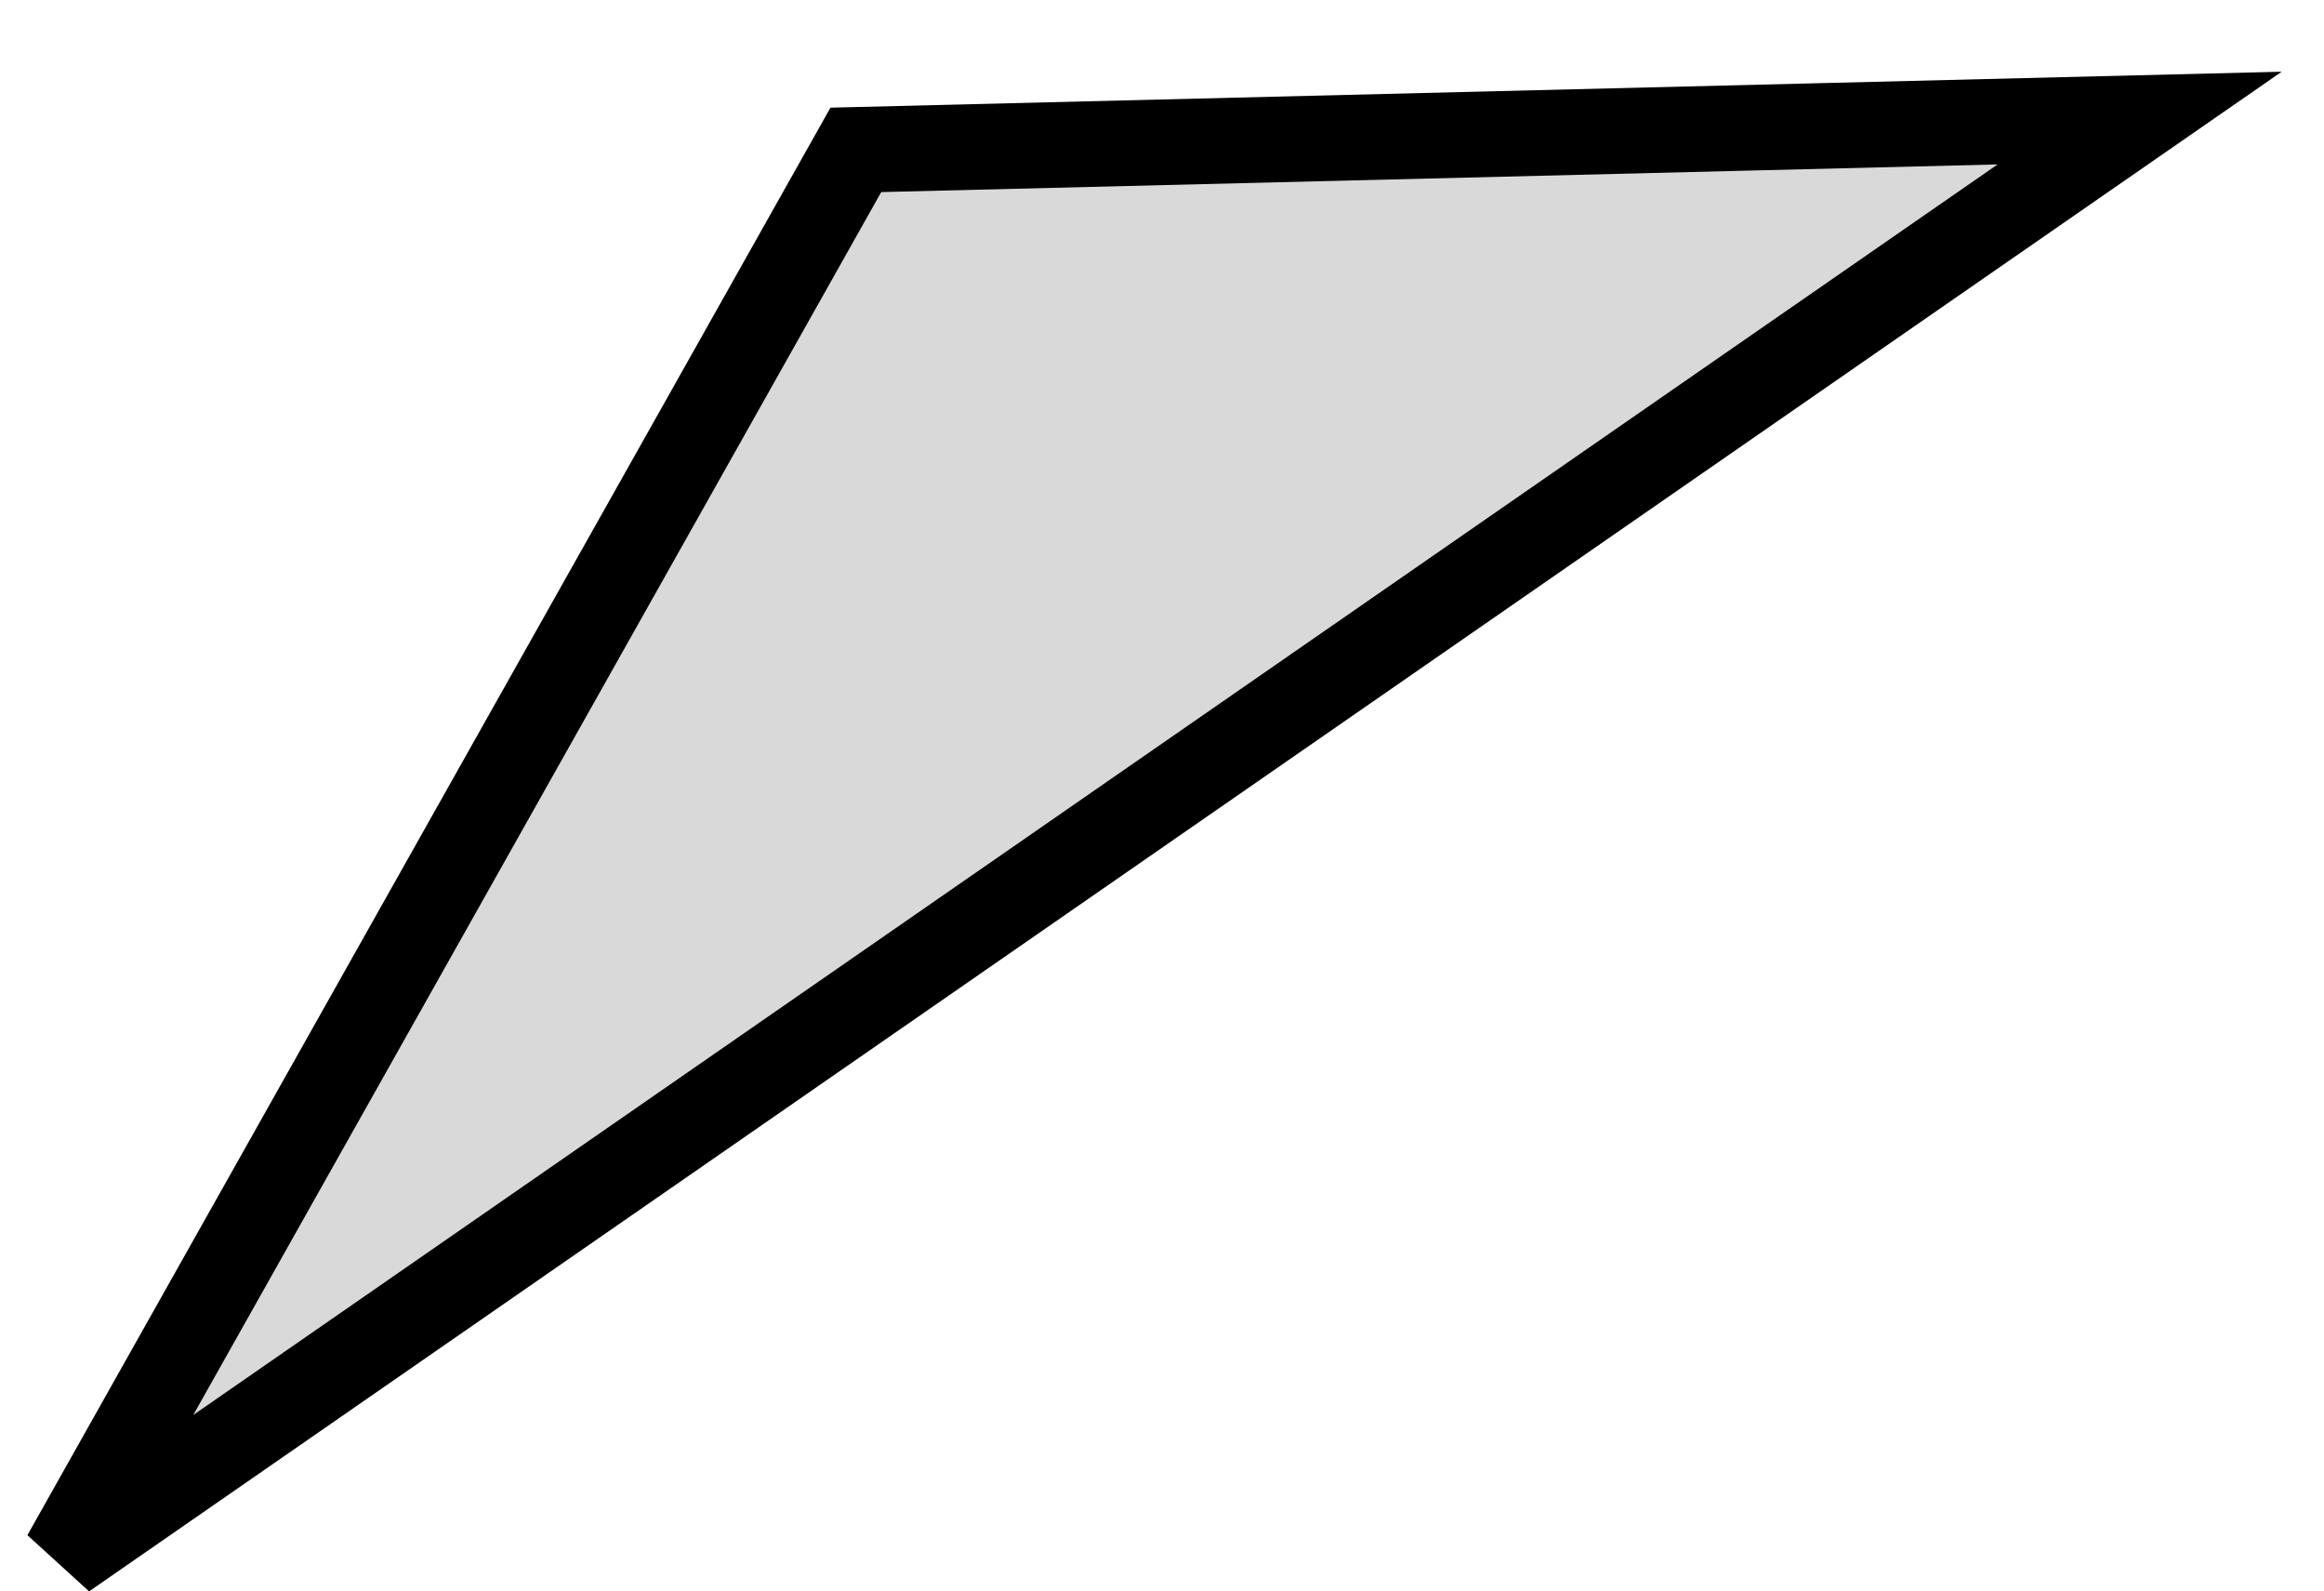
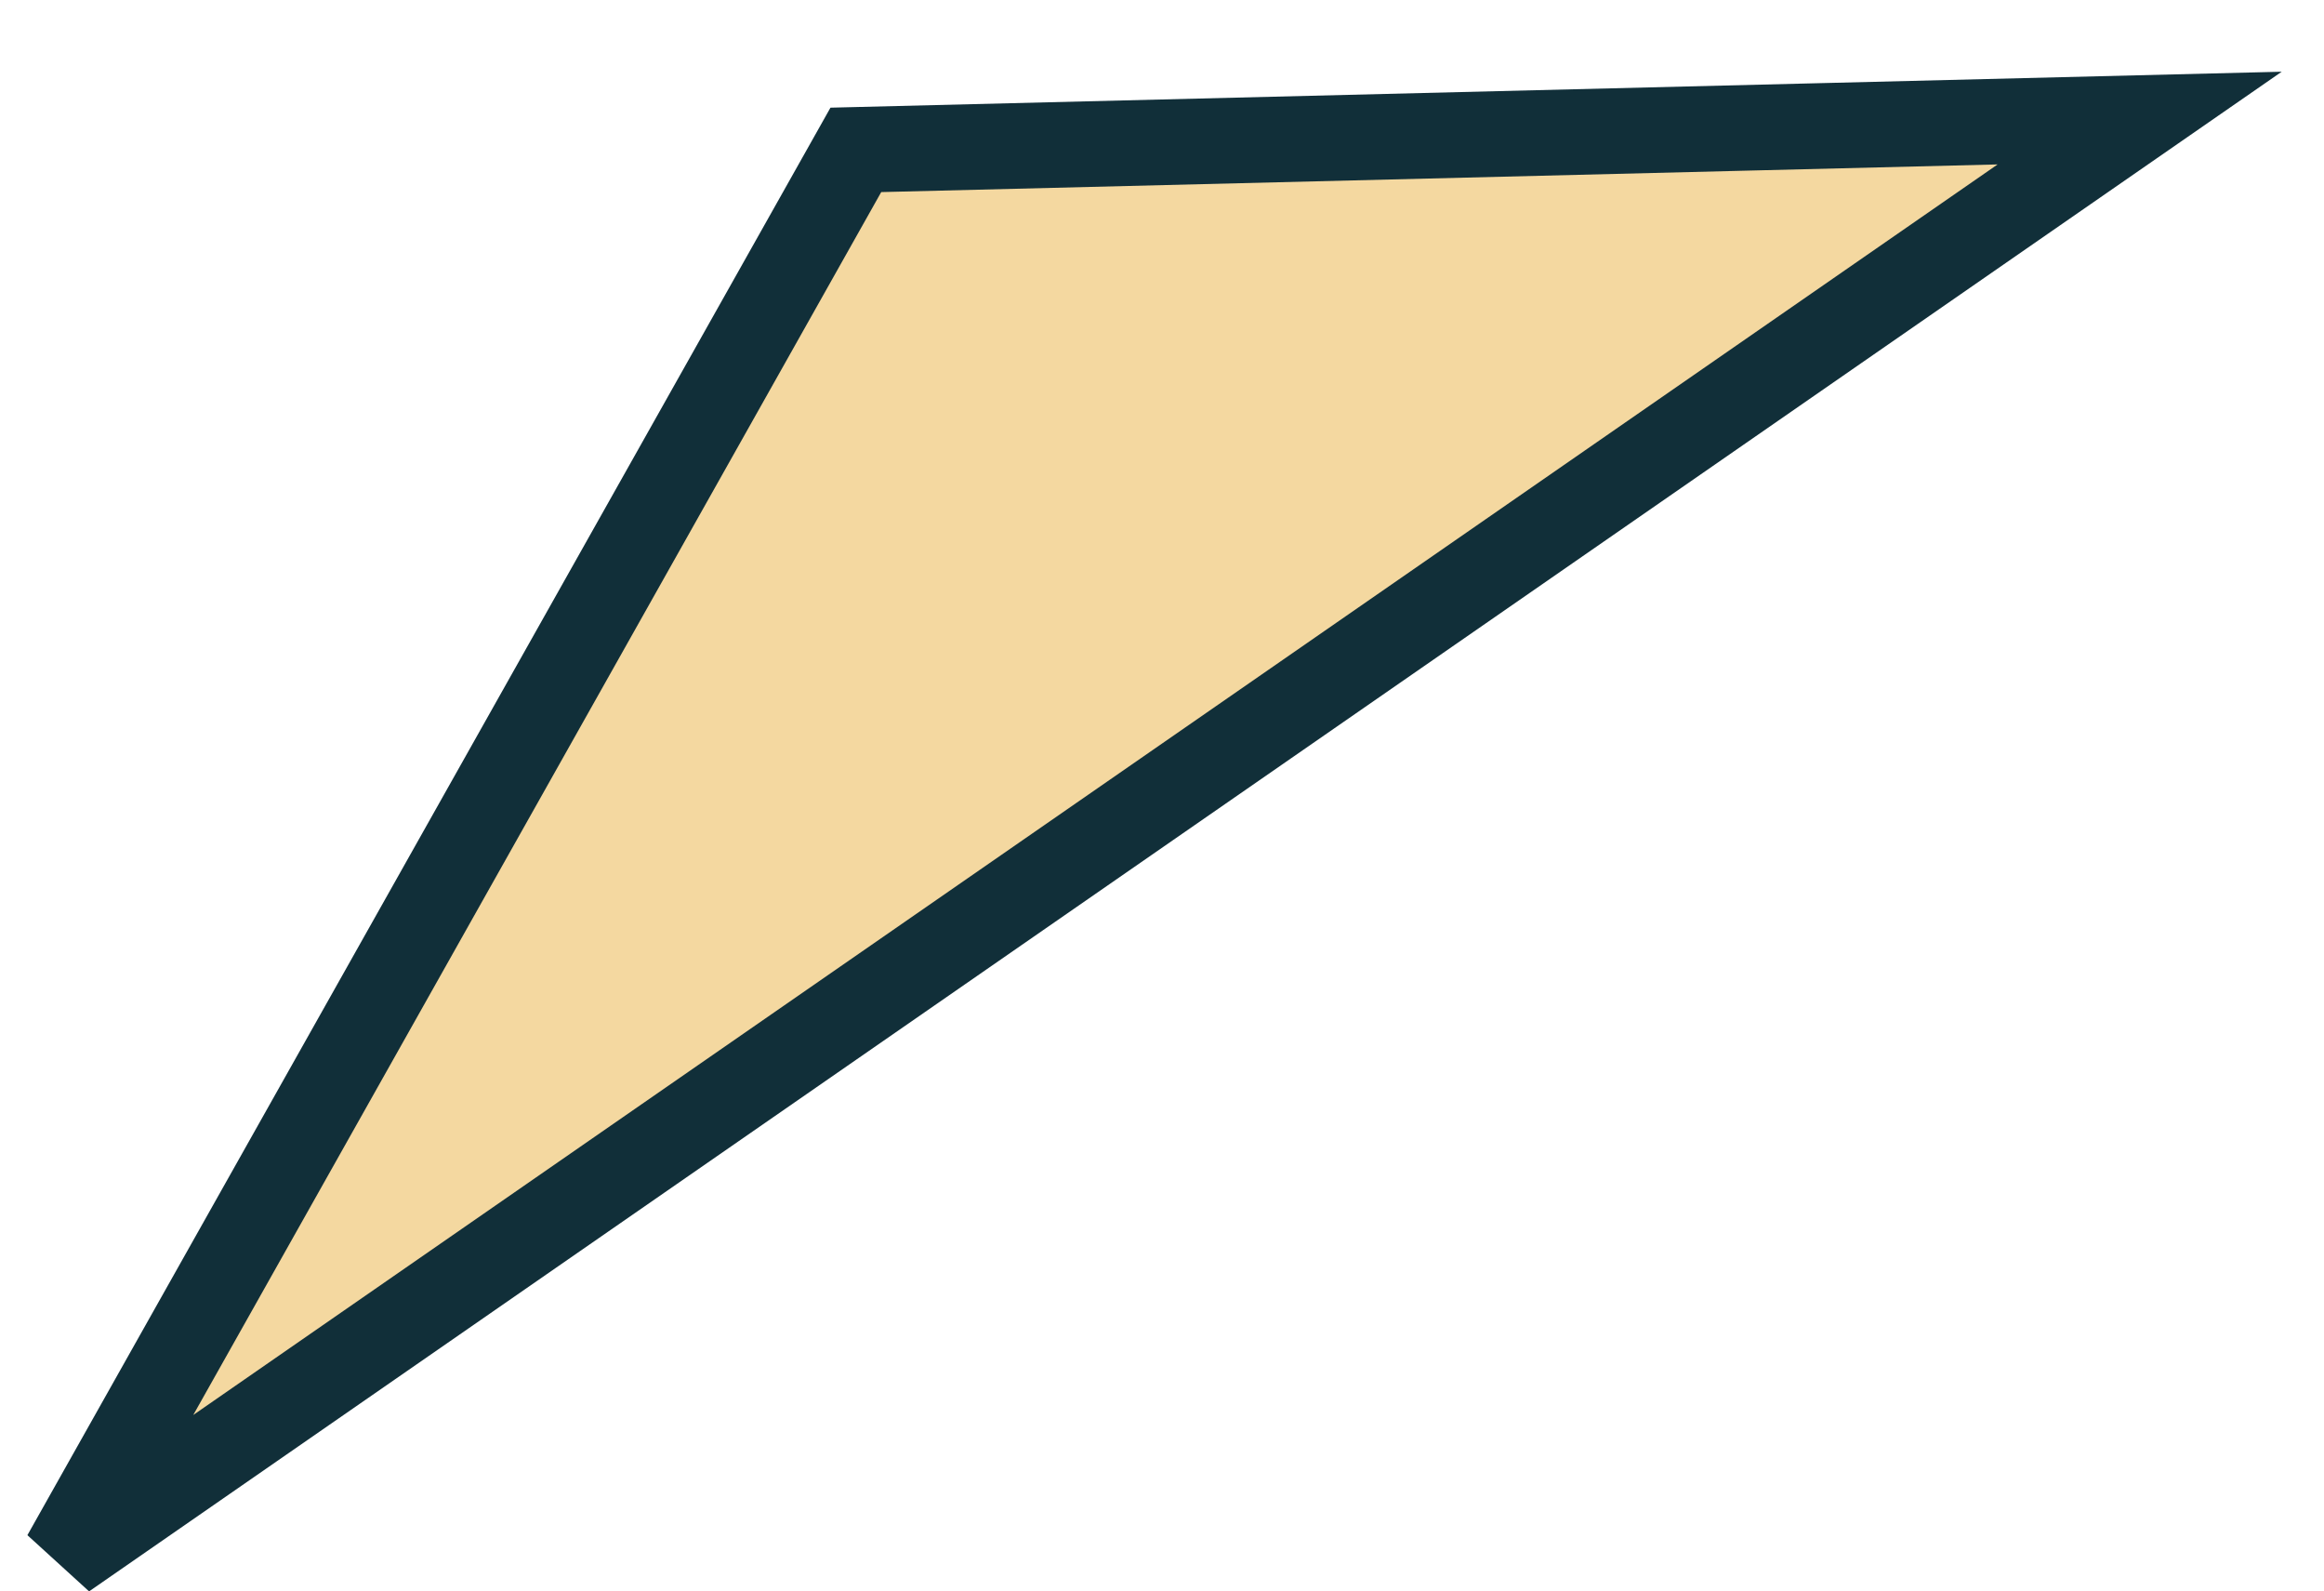
<svg xmlns="http://www.w3.org/2000/svg" width="19" height="13" viewBox="0 0 19 13" fill="none">
-   <path d="M17.493 0.965L0.529 12.719L6.997 1.225L17.493 0.965Z" fill="#D9D9D9" stroke="black" stroke-width="0.7" />
+   <path d="M17.493 0.965L0.529 12.719L6.997 1.225L17.493 0.965Z" fill="#F4D8A0" stroke="#112f39" stroke-width="0.7" />
</svg>
